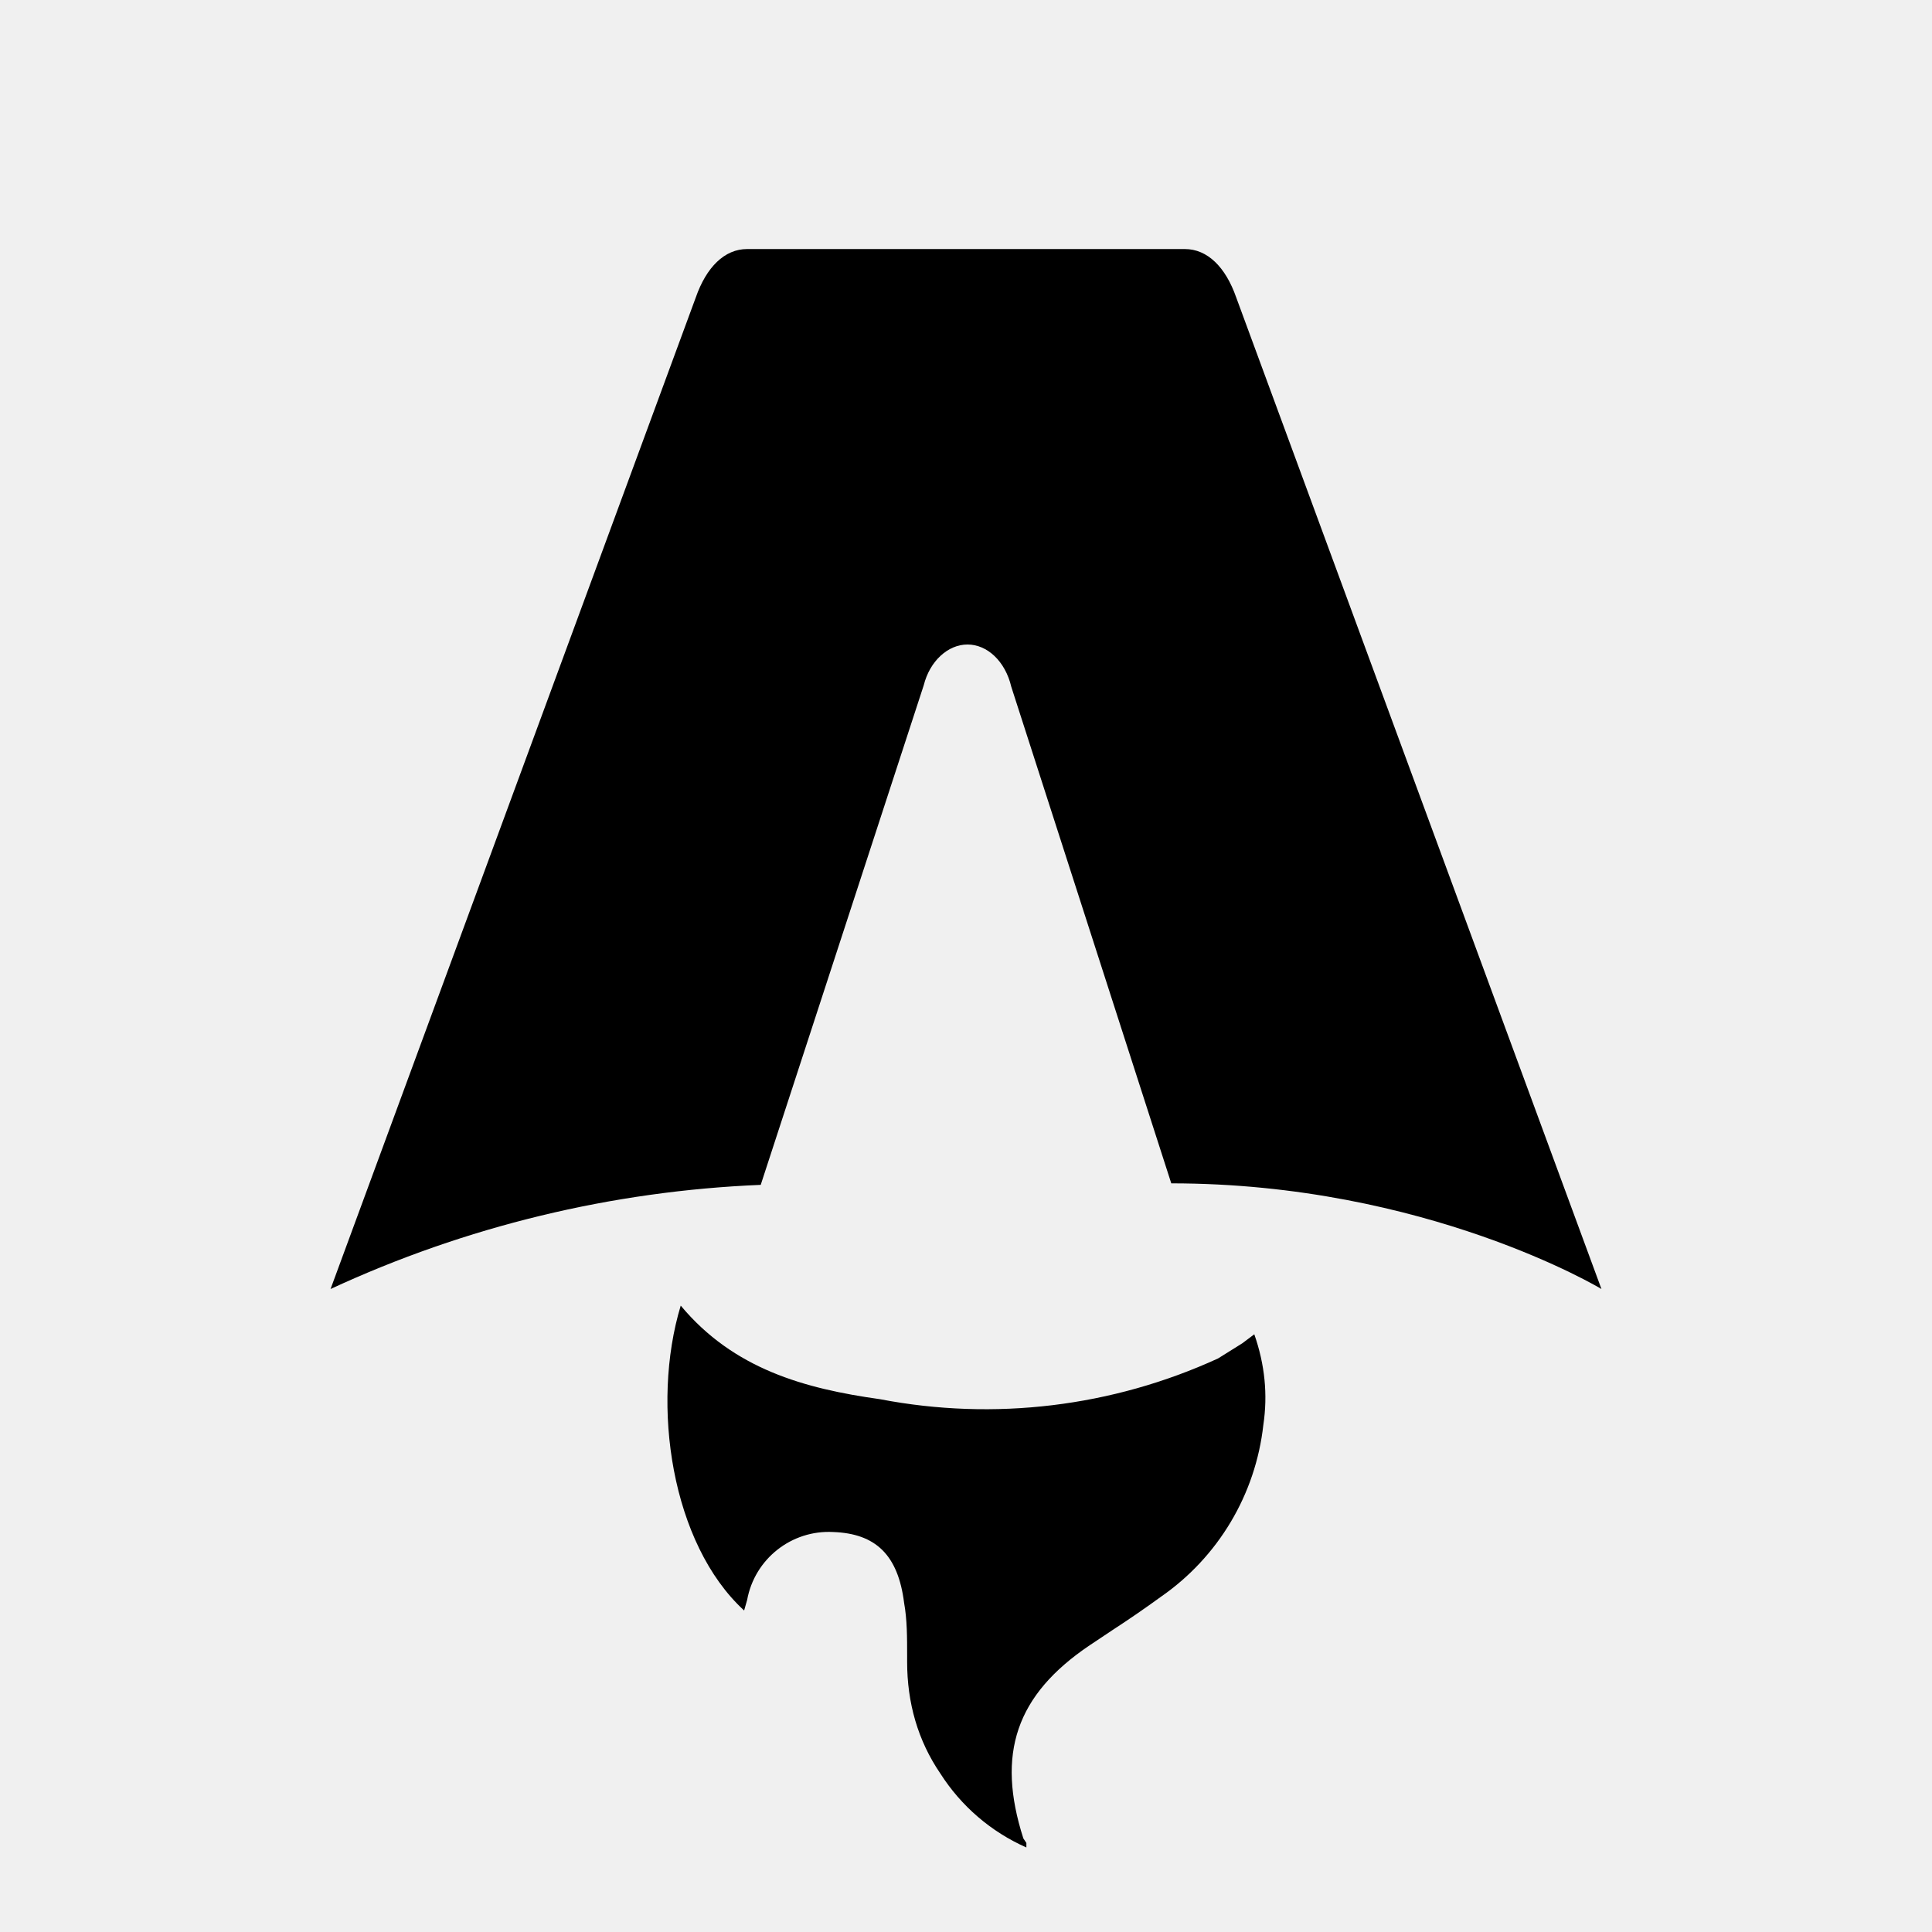
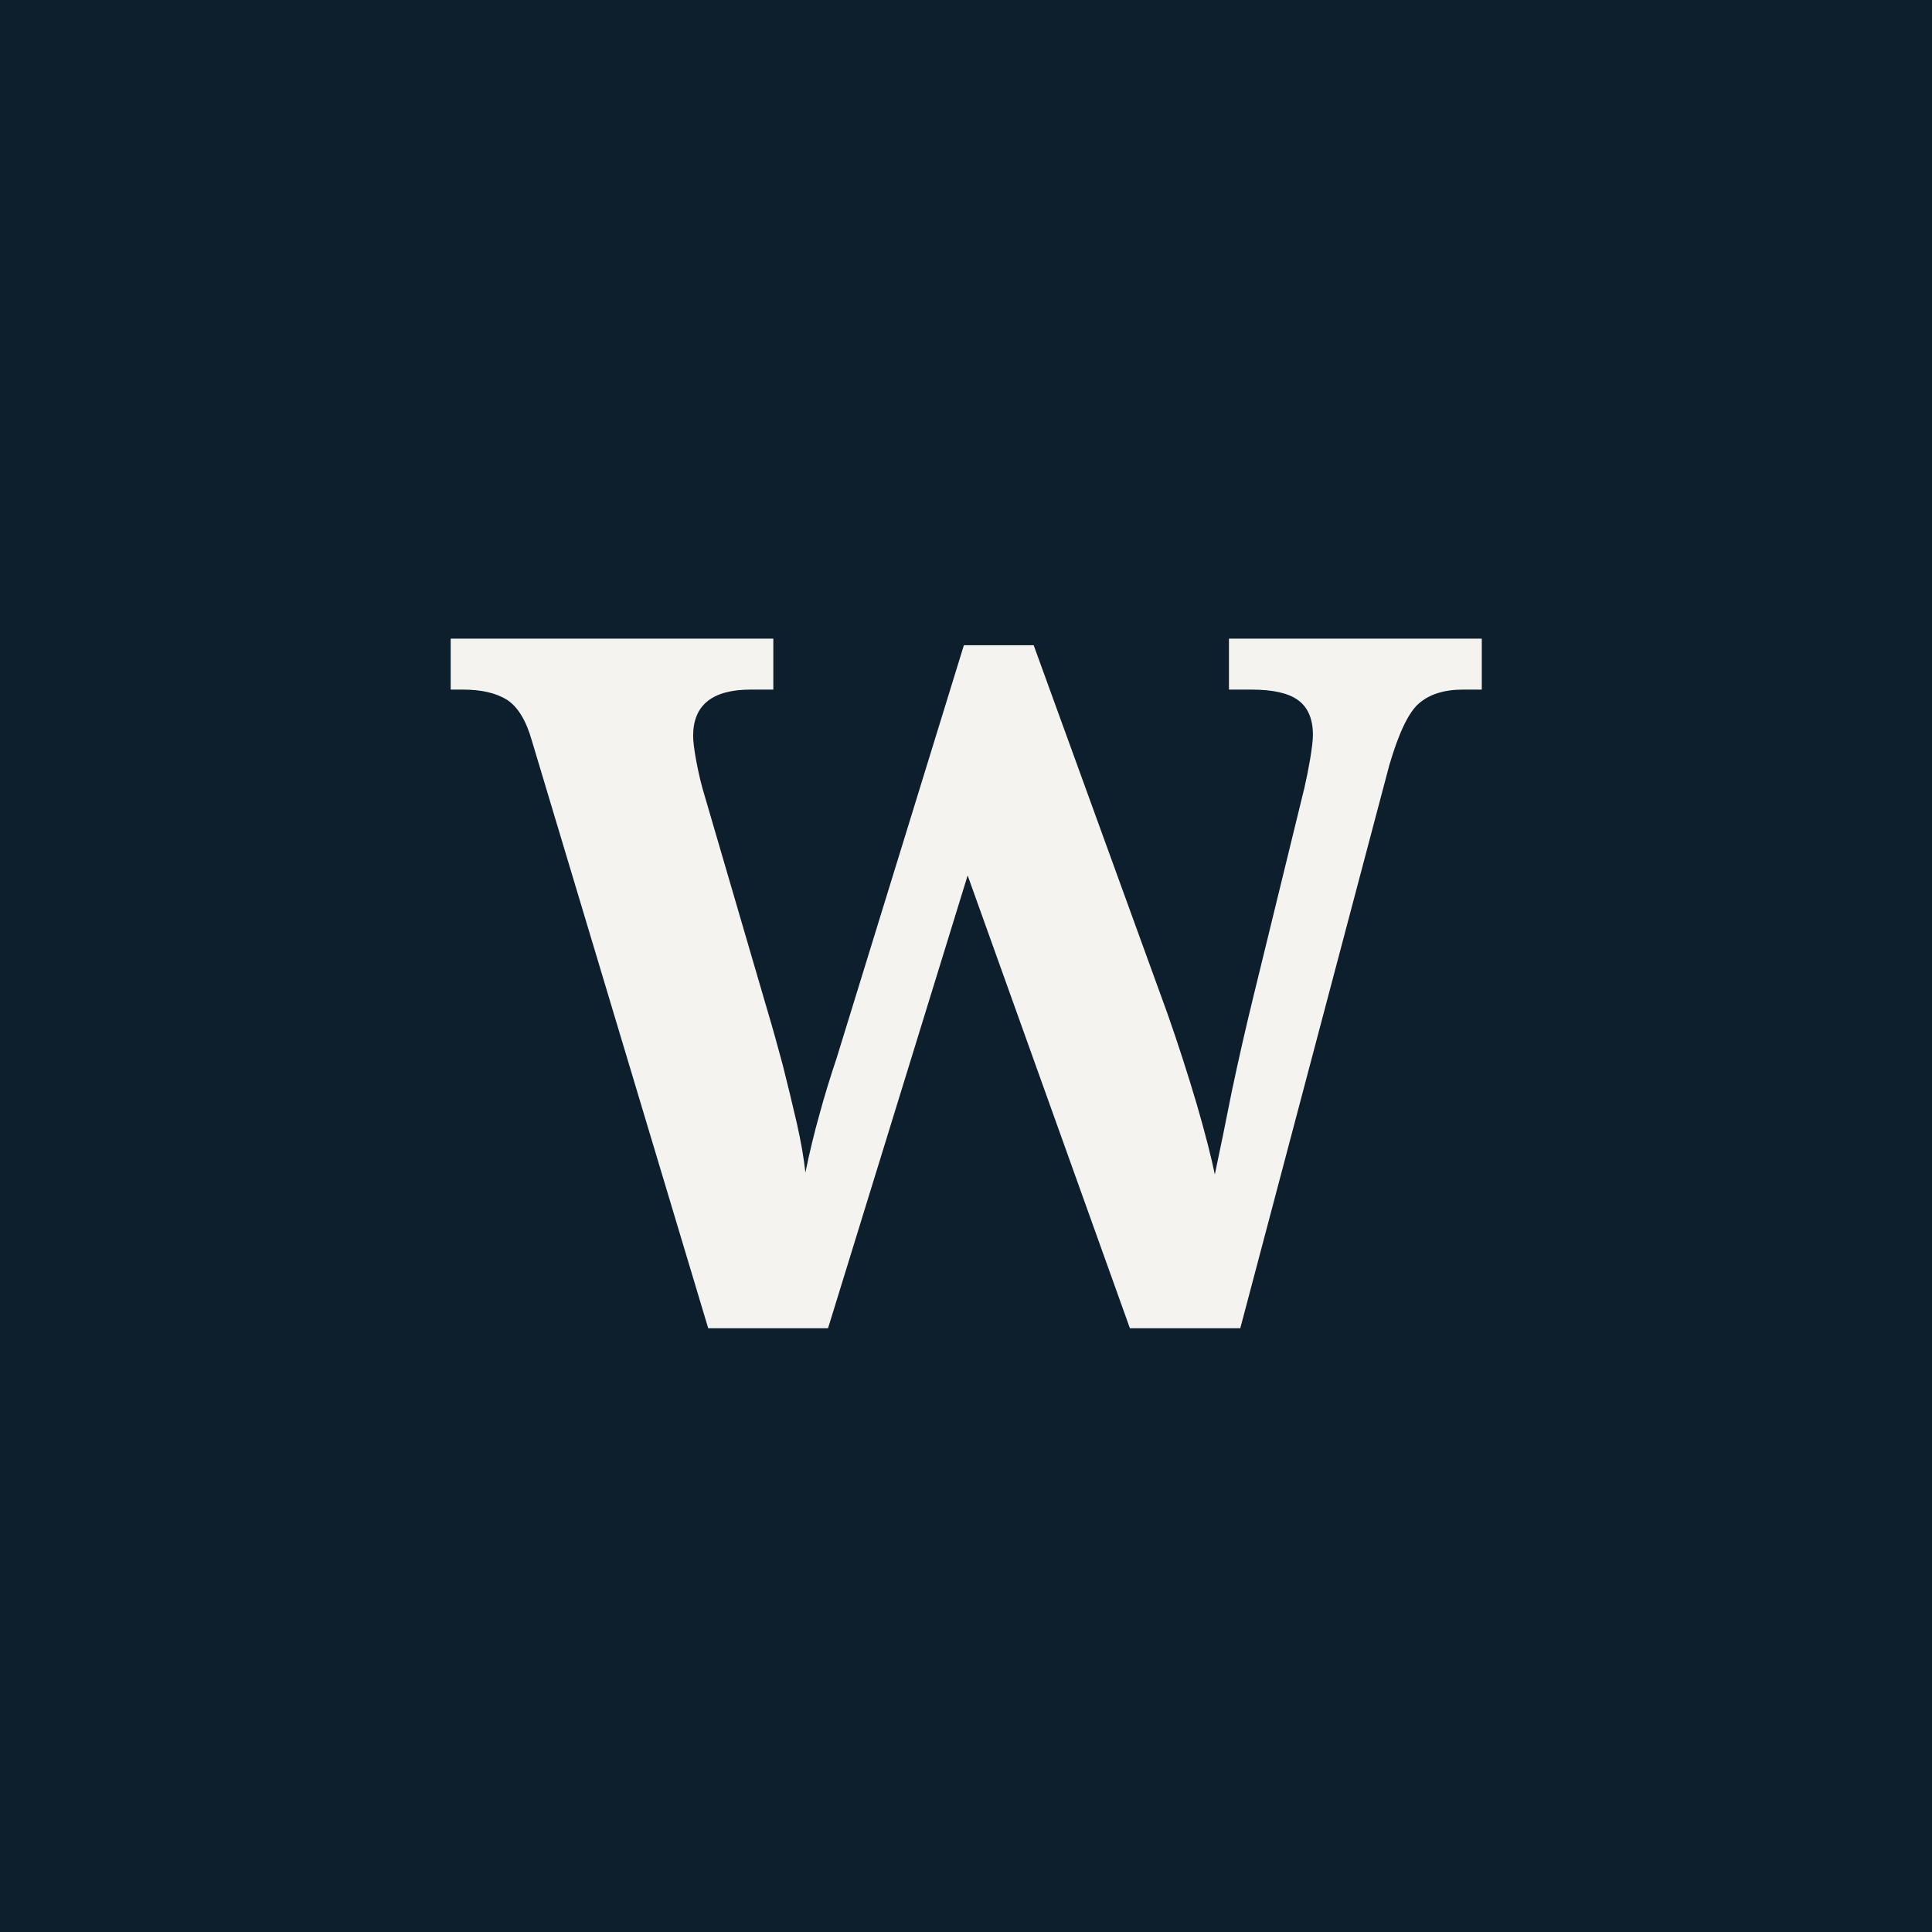
- <svg xmlns="http://www.w3.org/2000/svg" fill="none" viewBox="0 0 128 128">
-   <path d="M50.4 78.5a75.1 75.1 0 0 0-28.5 6.9l24.2-65.7c.7-2 1.9-3.2 3.4-3.2h29c1.5 0 2.7 1.2 3.4 3.2l24.2 65.7s-11.6-7-28.5-7L67 45.5c-.4-1.7-1.6-2.8-2.9-2.8-1.3 0-2.5 1.1-2.9 2.7L50.4 78.5Zm-1.1 28.2Zm-4.2-20.2c-2 6.6-.6 15.8 4.2 20.2a17.5 17.5 0 0 1 .2-.7 5.5 5.5 0 0 1 5.7-4.5c2.8.1 4.3 1.5 4.7 4.7.2 1.1.2 2.3.2 3.5v.4c0 2.7.7 5.2 2.2 7.4a13 13 0 0 0 5.7 4.9v-.3l-.2-.3c-1.8-5.6-.5-9.5 4.4-12.8l1.5-1a73 73 0 0 0 3.2-2.2 16 16 0 0 0 6.8-11.4c.3-2 .1-4-.6-6l-.8.6-1.6 1a37 37 0 0 1-22.4 2.7c-5-.7-9.7-2-13.2-6.2Z" />
-   <style>
-         path { fill: #000; }
-         @media (prefers-color-scheme: dark) {
-             path { fill: #FFF; }
-         }
-     </style>
+ <svg xmlns="http://www.w3.org/2000/svg" viewBox="0 0 32 32">
+   <rect width="32" height="32" fill="#0D1F2D" />
+   <text x="16" y="22" text-anchor="middle" fill="#F5F3F0" font-size="16" font-family="serif" font-weight="bold">W</text>
</svg>
